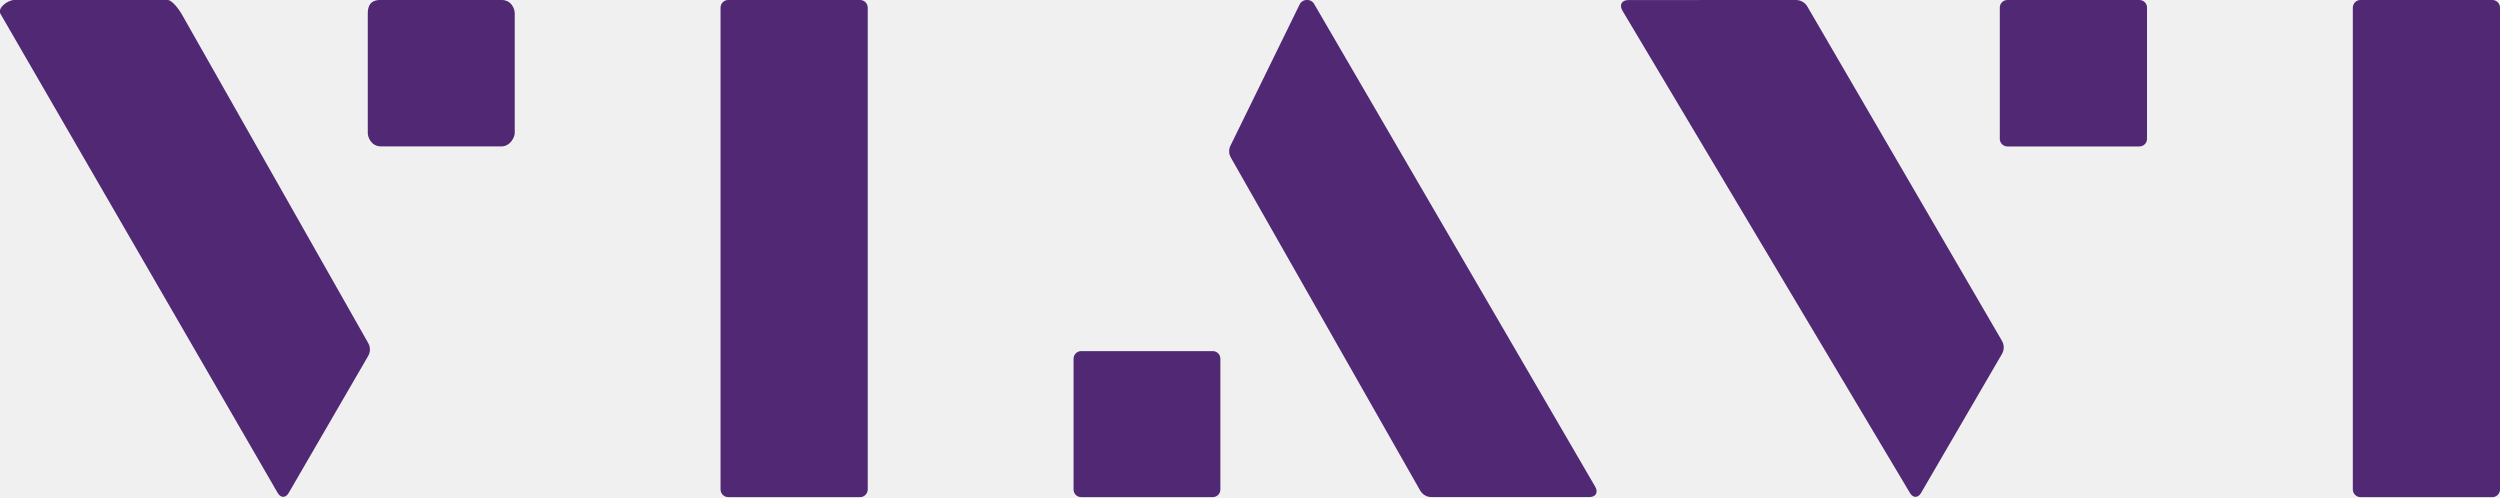
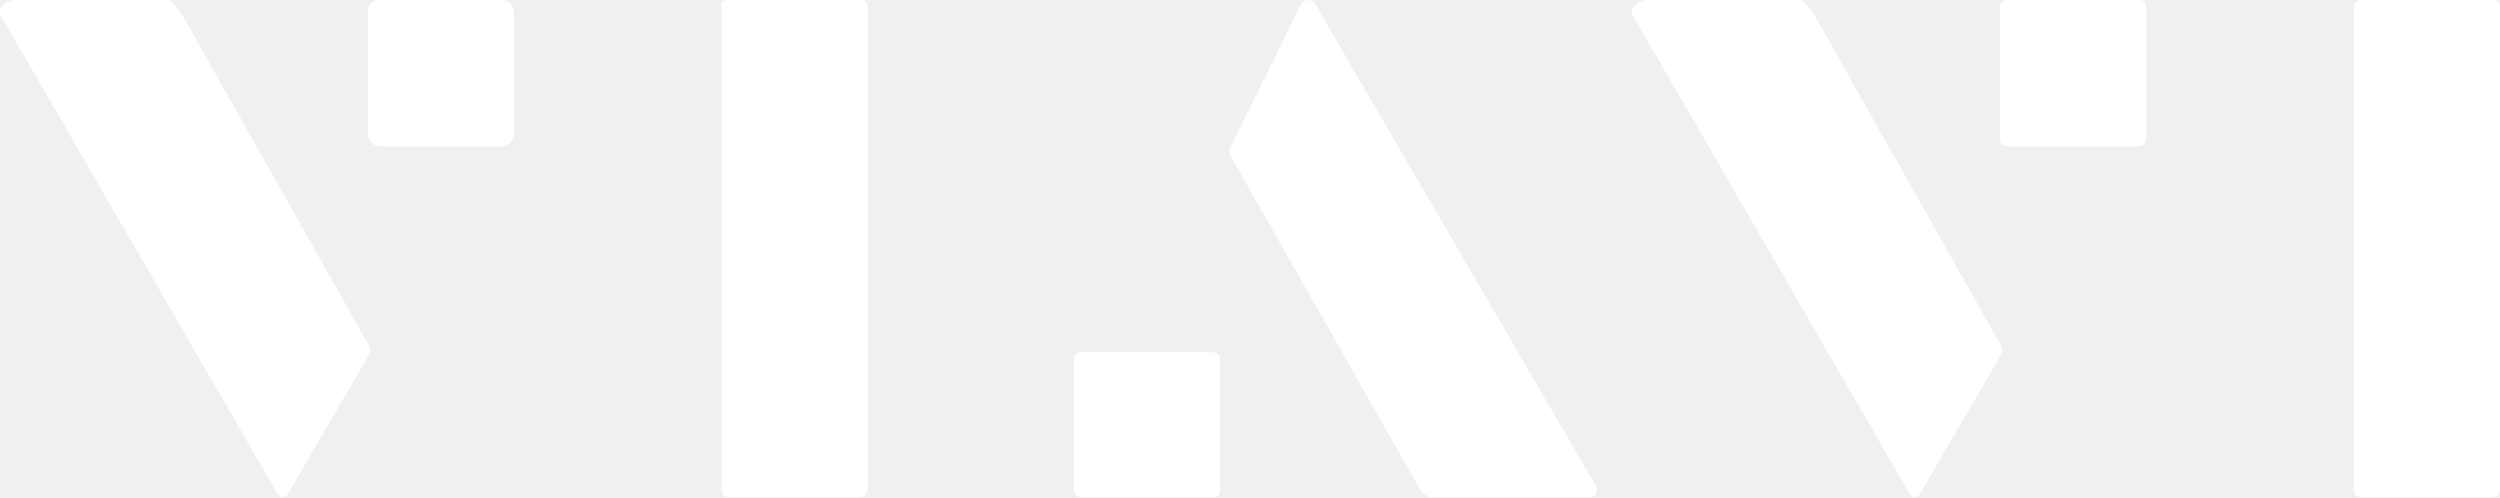
- <svg xmlns="http://www.w3.org/2000/svg" preserveAspectRatio="xMidYMid" width="176" height="35" viewBox="0 0 176 35">
-   <defs>
-     <style>
- 
-       .cls-2 {
-         fill: #502874;
-       }
-     </style>
-   </defs>
-   <path d="M175.467,34.996 C175.467,34.996 166.172,34.996 166.172,34.996 C165.878,34.996 165.638,34.751 165.638,34.451 C165.638,34.451 165.638,0.544 165.638,0.544 C165.638,0.245 165.878,0.000 166.172,0.000 C166.172,0.000 175.467,0.000 175.467,0.000 C175.761,0.000 176.001,0.245 176.001,0.544 C176.001,0.544 176.001,34.451 176.001,34.451 C176.001,34.751 175.761,34.996 175.467,34.996 ZM150.616,10.309 C150.616,10.309 141.320,10.309 141.320,10.309 C141.027,10.309 140.786,10.070 140.786,9.778 C140.786,9.778 140.786,0.531 140.786,0.531 C140.786,0.239 141.027,0.000 141.320,0.000 C141.320,0.000 150.616,0.000 150.616,0.000 C150.910,0.000 151.150,0.239 151.150,0.531 C151.150,0.531 151.150,9.778 151.150,9.778 C151.150,10.070 150.910,10.309 150.616,10.309 ZM140.940,24.915 C140.940,24.915 135.245,34.698 135.245,34.698 C135.029,35.071 134.674,35.071 134.457,34.698 C134.457,34.698 114.217,0.746 114.217,0.746 C113.982,0.337 114.174,0.004 114.644,0.004 C114.644,0.004 126.436,0.000 126.436,0.000 C126.766,0.000 127.076,0.181 127.237,0.458 C127.237,0.458 140.940,23.999 140.940,23.999 C141.104,24.281 141.104,24.634 140.940,24.915 ZM111.882,34.994 C111.882,34.994 100.769,34.994 100.769,34.994 C100.445,34.994 100.141,34.814 99.984,34.539 C99.984,34.539 86.655,11.098 86.655,11.098 C86.492,10.820 86.492,10.472 86.655,10.194 C86.655,10.194 91.516,0.271 91.516,0.271 C91.729,-0.098 92.298,-0.098 92.511,0.271 C92.511,0.271 112.302,34.263 112.302,34.263 C112.534,34.666 112.345,34.994 111.882,34.994 ZM85.381,34.996 C85.381,34.996 76.111,34.996 76.111,34.996 C75.818,34.996 75.579,34.758 75.579,34.467 C75.579,34.467 75.579,25.248 75.579,25.248 C75.579,24.957 75.818,24.719 76.111,24.719 C76.111,24.719 85.381,24.719 85.381,24.719 C85.675,24.719 85.914,24.957 85.914,25.248 C85.914,25.248 85.914,34.467 85.914,34.467 C85.914,34.758 85.675,34.996 85.381,34.996 ZM60.556,34.996 C60.556,34.996 51.260,34.996 51.260,34.996 C50.966,34.996 50.726,34.751 50.726,34.451 C50.726,34.451 50.726,0.544 50.726,0.544 C50.726,0.245 50.966,0.000 51.260,0.000 C51.260,0.000 60.556,0.000 60.556,0.000 C60.849,0.000 61.089,0.245 61.089,0.544 C61.089,0.544 61.089,34.451 61.089,34.451 C61.089,34.751 60.849,34.996 60.556,34.996 ZM35.297,10.307 C35.297,10.307 26.832,10.307 26.832,10.307 C26.128,10.307 25.892,9.658 25.892,9.370 C25.892,9.370 25.892,0.935 25.892,0.935 C25.892,-0.002 26.544,-0.002 26.832,-0.002 C26.832,-0.002 35.297,-0.002 35.297,-0.002 C36.030,-0.002 36.237,0.646 36.237,0.935 C36.237,0.935 36.237,9.370 36.237,9.370 C36.237,9.658 35.921,10.307 35.297,10.307 ZM25.922,25.055 C25.922,25.055 20.324,34.702 20.324,34.702 C20.111,35.069 19.762,35.069 19.549,34.702 C19.549,34.702 0.031,0.970 0.031,0.970 C-0.202,0.570 0.548,-0.002 1.011,-0.002 C1.011,-0.002 11.799,-0.002 11.799,-0.002 C12.123,-0.002 12.622,0.697 12.779,0.970 C12.779,0.970 25.922,24.152 25.922,24.152 C26.083,24.430 26.083,24.777 25.922,25.055 Z" id="path-1" class="cls-2" fill-rule="evenodd" />
+ <svg xmlns="http://www.w3.org/2000/svg" id="Layer_1" viewBox="0 0 176 35">
+   <style>.st0{fill:#fff}</style>
+   <path class="st0" d="M175.5 35h-9.3c-.3 0-.5-.2-.5-.5V.5c0-.3.2-.5.5-.5h9.3c.3 0 .5.2.5.5v33.9c0 .4-.2.6-.5.6zM150.6 10.3h-9.3c-.3 0-.5-.2-.5-.5V.5c0-.3.2-.5.5-.5h9.3c.3 0 .5.2.5.5v9.2c0 .4-.2.6-.5.6zM111.9 35h-11.1c-.3 0-.6-.2-.8-.5L86.7 11.1c-.2-.3-.2-.6 0-.9L91.6.3c.2-.4.8-.4 1 0l19.8 34c.1.4-.1.7-.5.7zM85.4 35h-9.3c-.3 0-.5-.2-.5-.5v-9.2c0-.3.2-.5.5-.5h9.3c.3 0 .5.2.5.5v9.2c0 .3-.2.5-.5.5zM60.6 35h-9.3c-.3 0-.5-.2-.5-.5V.5c-.1-.3.2-.5.5-.5h9.3c.3 0 .5.2.5.5v33.9c0 .4-.3.6-.5.6zM35.3 10.3h-8.5c-.7 0-.9-.6-.9-.9V.9c0-.9.6-.9.9-.9h8.5c.7 0 .9.6.9.9v8.4c0 .4-.3 1-.9 1zM25.9 25.1l-5.6 9.6c-.2.4-.6.4-.8 0L0 1C-.2.6.5 0 1 0h10.8c.3 0 .8.7 1 1l13.1 23.2c.2.2.2.6 0 .9zM140.8 25.1l-5.6 9.6c-.2.4-.6.4-.8 0L114.9 1c-.2-.4.5-1 1-1h10.8c.3 0 .8.7 1 1l13.1 23.2c.2.2.2.6 0 .9z" />
</svg>
